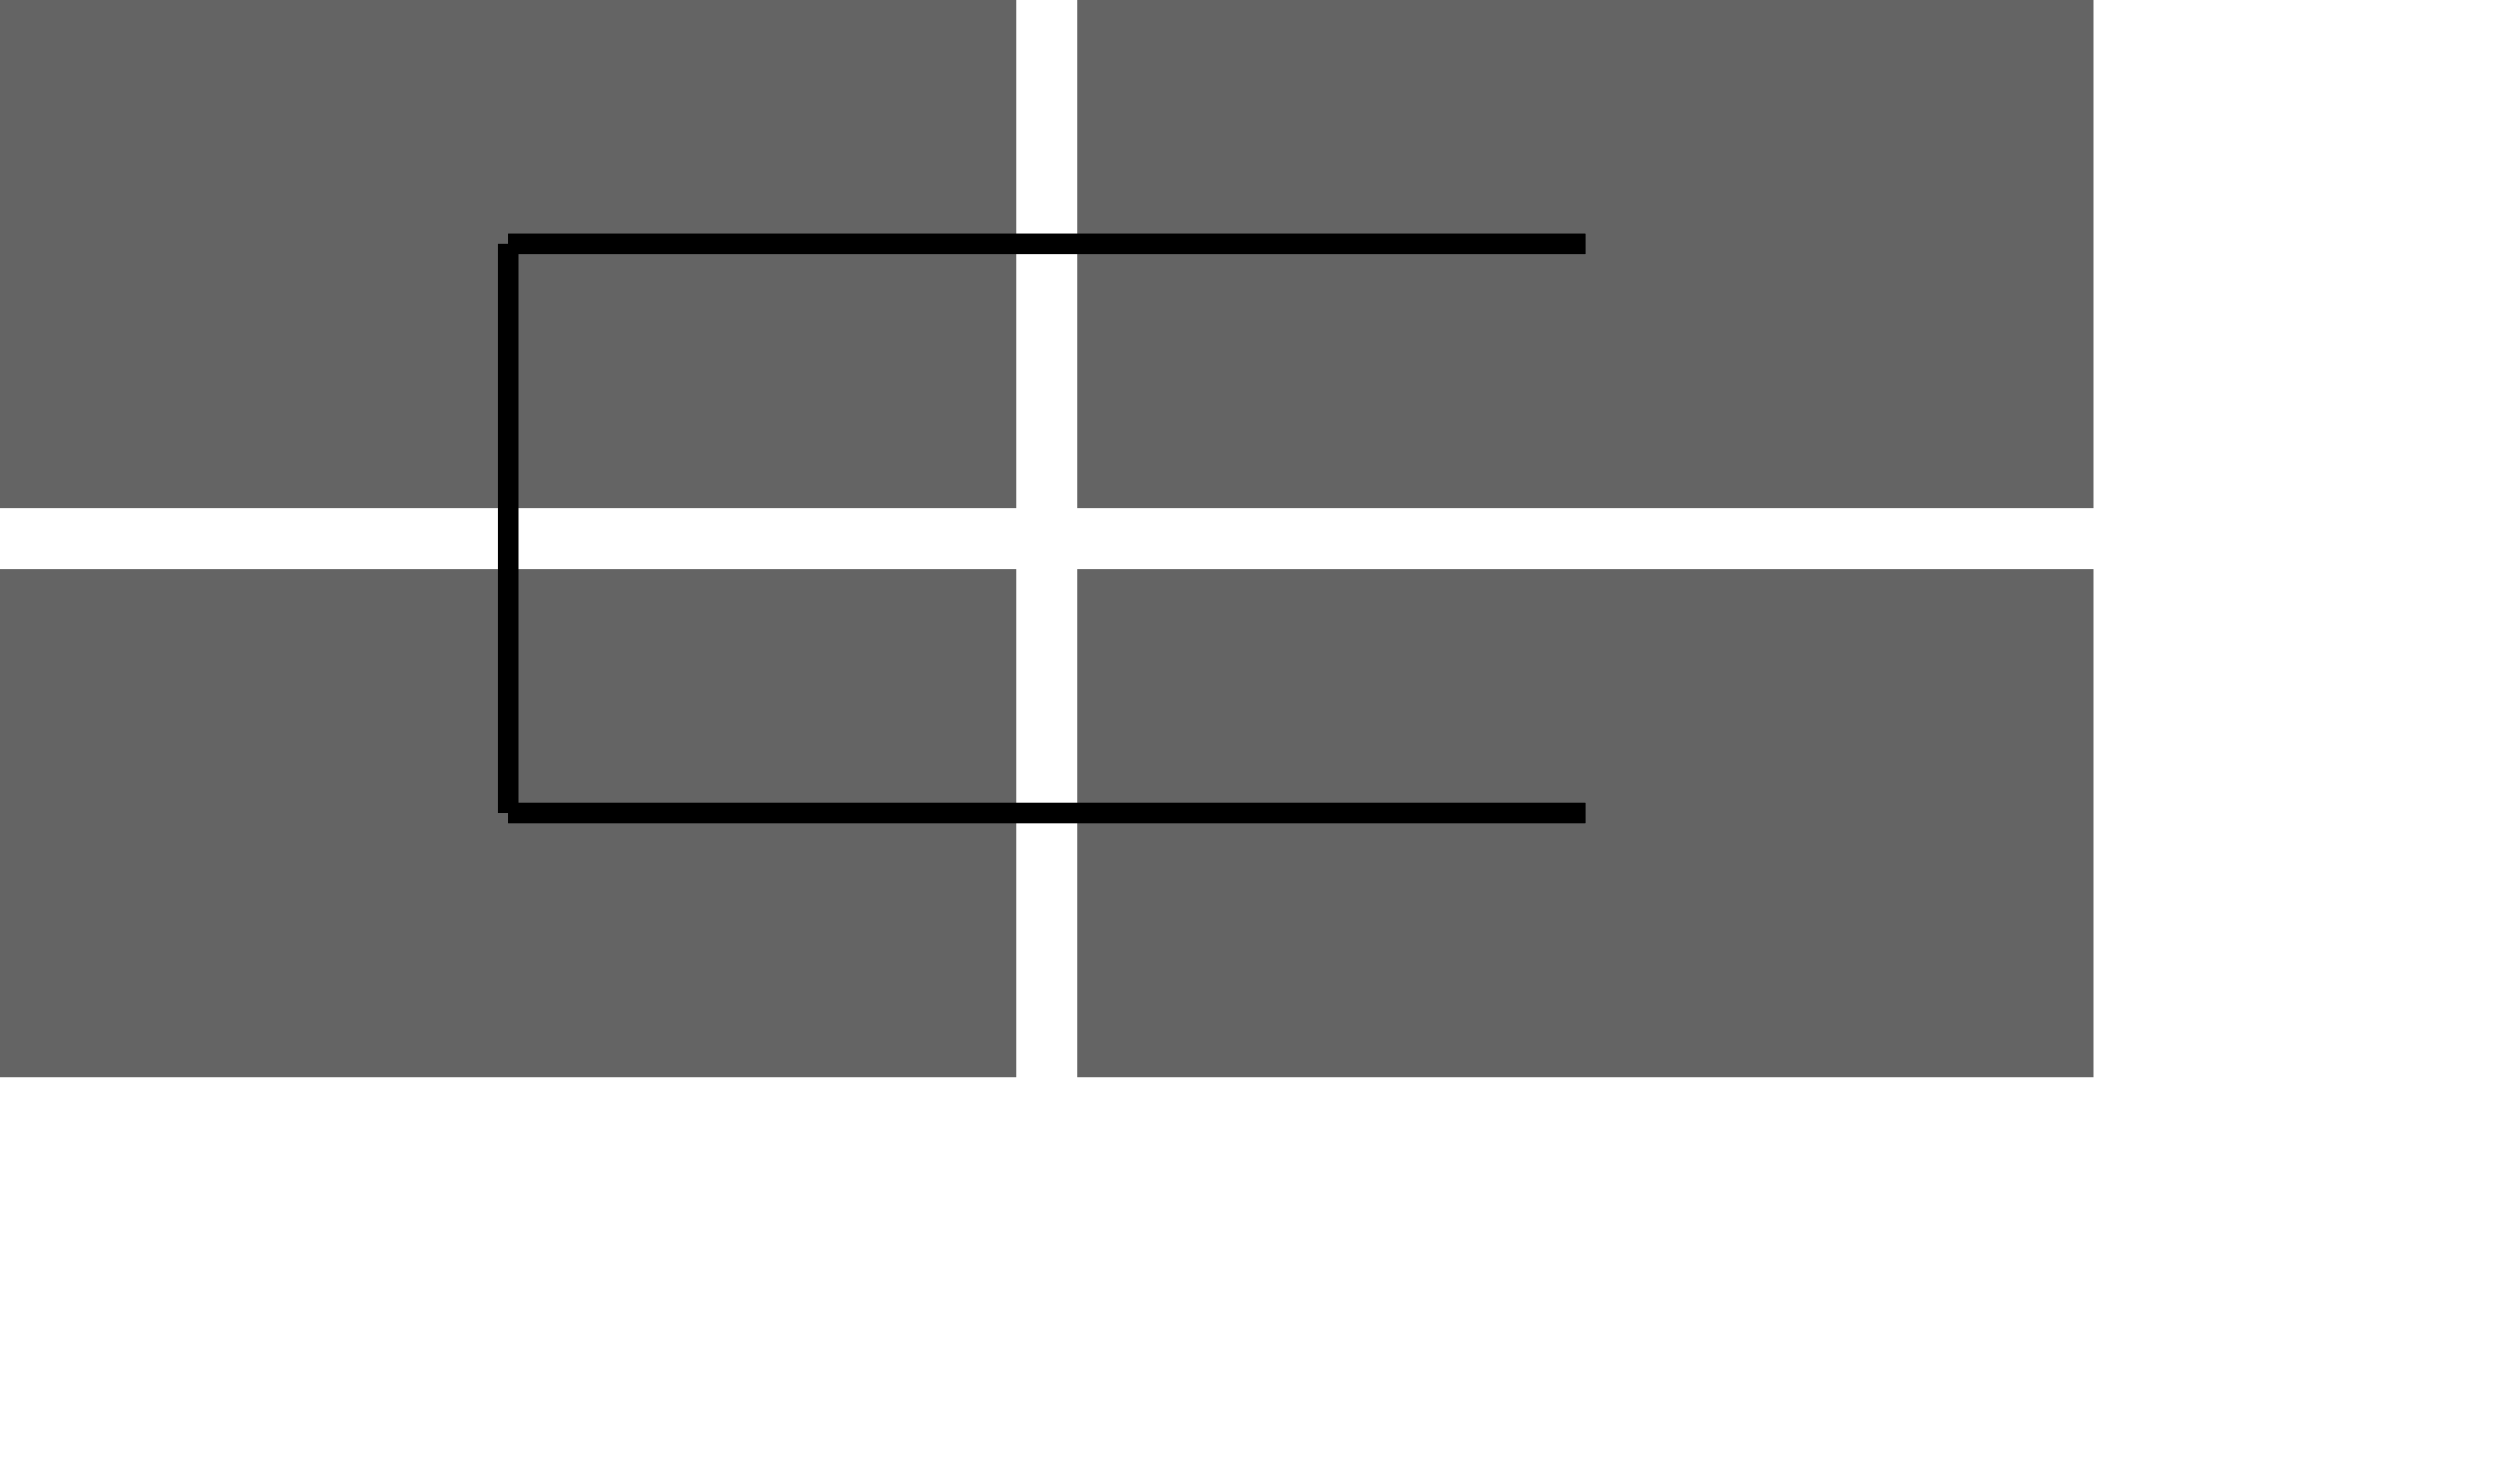
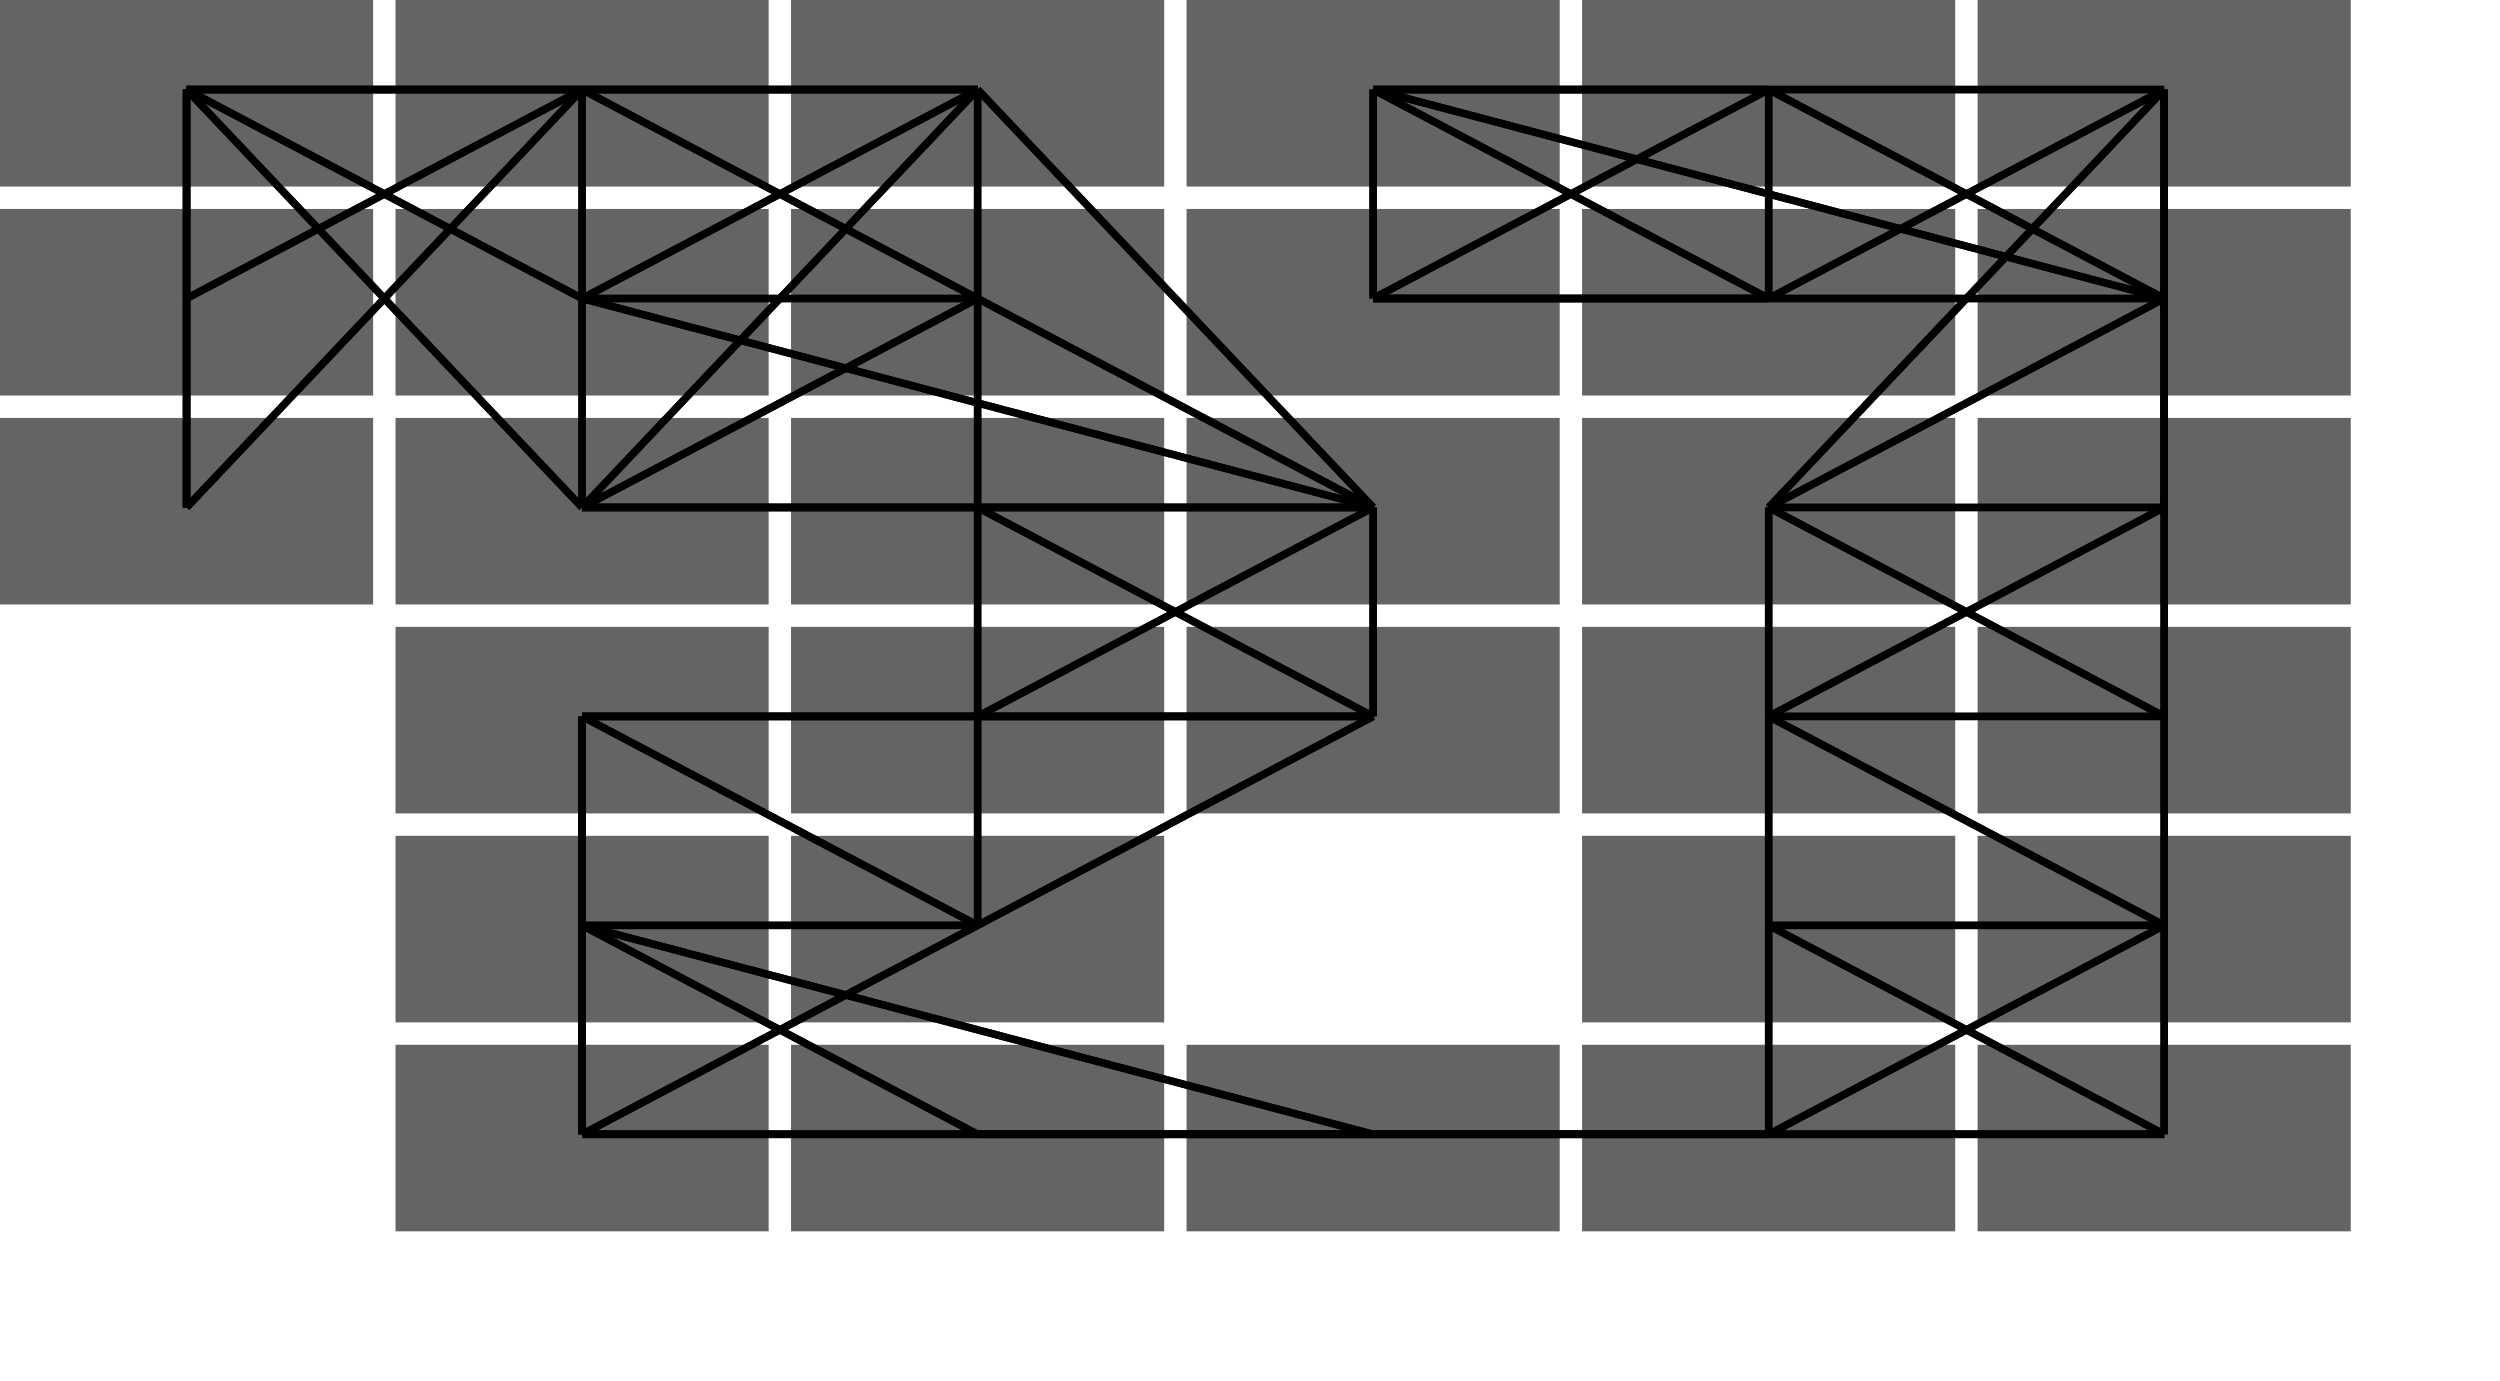
- <svg xmlns="http://www.w3.org/2000/svg" width="123" height="73">
-   <rect x="0" y="0" width="123" height="73" fill="rgb(255,255,255)" />
+ <svg xmlns="http://www.w3.org/2000/svg" width="335" height="185">
+   <rect x="0" y="0" width="335" height="185" fill="rgb(255,255,255)" />
  <rect x="0" y="0" width="50" height="25" fill="rgba(100,100,100,1)" />
  <rect x="0" y="28" width="50" height="25" fill="rgba(100,100,100,1)" />
+   <rect x="0" y="56" width="50" height="25" fill="rgba(100,100,100,1)" />
  <rect x="53" y="0" width="50" height="25" fill="rgba(100,100,100,1)" />
  <rect x="53" y="28" width="50" height="25" fill="rgba(100,100,100,1)" />
-   <line x1="25" y1="40" x2="78" y2="40" stroke="black" stroke-width="1" />
+   <rect x="53" y="56" width="50" height="25" fill="rgba(100,100,100,1)" />
+   <rect x="53" y="84" width="50" height="25" fill="rgba(100,100,100,1)" />
+   <rect x="53" y="112" width="50" height="25" fill="rgba(100,100,100,1)" />
+   <rect x="53" y="140" width="50" height="25" fill="rgba(100,100,100,1)" />
+   <rect x="106" y="0" width="50" height="25" fill="rgba(100,100,100,1)" />
+   <rect x="106" y="28" width="50" height="25" fill="rgba(100,100,100,1)" />
+   <rect x="106" y="56" width="50" height="25" fill="rgba(100,100,100,1)" />
+   <rect x="106" y="84" width="50" height="25" fill="rgba(100,100,100,1)" />
+   <rect x="106" y="112" width="50" height="25" fill="rgba(100,100,100,1)" />
+   <rect x="106" y="140" width="50" height="25" fill="rgba(100,100,100,1)" />
+   <rect x="159" y="0" width="50" height="25" fill="rgba(100,100,100,1)" />
+   <rect x="159" y="28" width="50" height="25" fill="rgba(100,100,100,1)" />
+   <rect x="159" y="56" width="50" height="25" fill="rgba(100,100,100,1)" />
+   <rect x="159" y="84" width="50" height="25" fill="rgba(100,100,100,1)" />
+   <rect x="159" y="140" width="50" height="25" fill="rgba(100,100,100,1)" />
+   <rect x="212" y="0" width="50" height="25" fill="rgba(100,100,100,1)" />
+   <rect x="212" y="28" width="50" height="25" fill="rgba(100,100,100,1)" />
+   <rect x="212" y="56" width="50" height="25" fill="rgba(100,100,100,1)" />
+   <rect x="212" y="84" width="50" height="25" fill="rgba(100,100,100,1)" />
+   <rect x="212" y="112" width="50" height="25" fill="rgba(100,100,100,1)" />
+   <rect x="212" y="140" width="50" height="25" fill="rgba(100,100,100,1)" />
+   <rect x="265" y="0" width="50" height="25" fill="rgba(100,100,100,1)" />
+   <rect x="265" y="28" width="50" height="25" fill="rgba(100,100,100,1)" />
+   <rect x="265" y="56" width="50" height="25" fill="rgba(100,100,100,1)" />
+   <rect x="265" y="84" width="50" height="25" fill="rgba(100,100,100,1)" />
+   <rect x="265" y="112" width="50" height="25" fill="rgba(100,100,100,1)" />
+   <rect x="265" y="140" width="50" height="25" fill="rgba(100,100,100,1)" />
+   <line x1="78" y1="152" x2="78" y2="124" stroke="black" stroke-width="1" />
+   <line x1="78" y1="152" x2="131" y2="124" stroke="black" stroke-width="1" />
+   <line x1="78" y1="152" x2="78" y2="96" stroke="black" stroke-width="1" />
+   <line x1="78" y1="152" x2="184" y2="152" stroke="black" stroke-width="1" />
+   <line x1="78" y1="152" x2="131" y2="152" stroke="black" stroke-width="1" />
+   <line x1="78" y1="124" x2="78" y2="152" stroke="black" stroke-width="1" />
+   <line x1="78" y1="124" x2="131" y2="124" stroke="black" stroke-width="1" />
+   <line x1="78" y1="124" x2="78" y2="96" stroke="black" stroke-width="1" />
+   <line x1="78" y1="124" x2="184" y2="152" stroke="black" stroke-width="1" />
+   <line x1="78" y1="124" x2="131" y2="152" stroke="black" stroke-width="1" />
+   <line x1="131" y1="124" x2="78" y2="152" stroke="black" stroke-width="1" />
+   <line x1="131" y1="124" x2="78" y2="124" stroke="black" stroke-width="1" />
+   <line x1="131" y1="124" x2="78" y2="96" stroke="black" stroke-width="1" />
+   <line x1="131" y1="124" x2="131" y2="96" stroke="black" stroke-width="1" />
+   <line x1="131" y1="124" x2="184" y2="96" stroke="black" stroke-width="1" />
+   <line x1="78" y1="96" x2="78" y2="152" stroke="black" stroke-width="1" />
+   <line x1="78" y1="96" x2="78" y2="124" stroke="black" stroke-width="1" />
+   <line x1="78" y1="96" x2="131" y2="124" stroke="black" stroke-width="1" />
+   <line x1="78" y1="96" x2="131" y2="96" stroke="black" stroke-width="1" />
+   <line x1="78" y1="96" x2="184" y2="96" stroke="black" stroke-width="1" />
+   <line x1="184" y1="68" x2="131" y2="68" stroke="black" stroke-width="1" />
+   <line x1="184" y1="68" x2="131" y2="96" stroke="black" stroke-width="1" />
+   <line x1="184" y1="68" x2="184" y2="96" stroke="black" stroke-width="1" />
+   <line x1="184" y1="68" x2="131" y2="40" stroke="black" stroke-width="1" />
+   <line x1="184" y1="68" x2="131" y2="12" stroke="black" stroke-width="1" />
+   <line x1="184" y1="68" x2="78" y2="40" stroke="black" stroke-width="1" />
+   <line x1="184" y1="68" x2="78" y2="68" stroke="black" stroke-width="1" />
+   <line x1="131" y1="68" x2="184" y2="68" stroke="black" stroke-width="1" />
+   <line x1="131" y1="68" x2="131" y2="96" stroke="black" stroke-width="1" />
+   <line x1="131" y1="68" x2="184" y2="96" stroke="black" stroke-width="1" />
+   <line x1="131" y1="68" x2="131" y2="40" stroke="black" stroke-width="1" />
+   <line x1="131" y1="68" x2="78" y2="68" stroke="black" stroke-width="1" />
+   <line x1="131" y1="96" x2="131" y2="124" stroke="black" stroke-width="1" />
+   <line x1="131" y1="96" x2="78" y2="96" stroke="black" stroke-width="1" />
+   <line x1="131" y1="96" x2="184" y2="68" stroke="black" stroke-width="1" />
+   <line x1="131" y1="96" x2="131" y2="68" stroke="black" stroke-width="1" />
+   <line x1="131" y1="96" x2="184" y2="96" stroke="black" stroke-width="1" />
+   <line x1="184" y1="96" x2="131" y2="124" stroke="black" stroke-width="1" />
+   <line x1="184" y1="96" x2="78" y2="96" stroke="black" stroke-width="1" />
+   <line x1="184" y1="96" x2="184" y2="68" stroke="black" stroke-width="1" />
+   <line x1="184" y1="96" x2="131" y2="68" stroke="black" stroke-width="1" />
+   <line x1="184" y1="96" x2="131" y2="96" stroke="black" stroke-width="1" />
+   <line x1="131" y1="40" x2="184" y2="68" stroke="black" stroke-width="1" />
+   <line x1="131" y1="40" x2="131" y2="68" stroke="black" stroke-width="1" />
+   <line x1="131" y1="40" x2="131" y2="12" stroke="black" stroke-width="1" />
+   <line x1="131" y1="40" x2="78" y2="40" stroke="black" stroke-width="1" />
+   <line x1="131" y1="40" x2="78" y2="68" stroke="black" stroke-width="1" />
+   <line x1="131" y1="40" x2="78" y2="12" stroke="black" stroke-width="1" />
+   <line x1="131" y1="12" x2="184" y2="68" stroke="black" stroke-width="1" />
+   <line x1="131" y1="12" x2="131" y2="40" stroke="black" stroke-width="1" />
+   <line x1="131" y1="12" x2="78" y2="40" stroke="black" stroke-width="1" />
+   <line x1="131" y1="12" x2="78" y2="68" stroke="black" stroke-width="1" />
+   <line x1="131" y1="12" x2="25" y2="12" stroke="black" stroke-width="1" />
+   <line x1="131" y1="12" x2="78" y2="12" stroke="black" stroke-width="1" />
+   <line x1="78" y1="40" x2="184" y2="68" stroke="black" stroke-width="1" />
+   <line x1="78" y1="40" x2="131" y2="40" stroke="black" stroke-width="1" />
+   <line x1="78" y1="40" x2="131" y2="12" stroke="black" stroke-width="1" />
+   <line x1="78" y1="40" x2="78" y2="68" stroke="black" stroke-width="1" />
+   <line x1="78" y1="40" x2="25" y2="12" stroke="black" stroke-width="1" />
+   <line x1="78" y1="40" x2="78" y2="12" stroke="black" stroke-width="1" />
+   <line x1="78" y1="68" x2="184" y2="68" stroke="black" stroke-width="1" />
+   <line x1="78" y1="68" x2="131" y2="68" stroke="black" stroke-width="1" />
+   <line x1="78" y1="68" x2="131" y2="40" stroke="black" stroke-width="1" />
+   <line x1="78" y1="68" x2="131" y2="12" stroke="black" stroke-width="1" />
+   <line x1="78" y1="68" x2="78" y2="40" stroke="black" stroke-width="1" />
+   <line x1="78" y1="68" x2="25" y2="12" stroke="black" stroke-width="1" />
+   <line x1="25" y1="12" x2="131" y2="12" stroke="black" stroke-width="1" />
+   <line x1="25" y1="12" x2="78" y2="40" stroke="black" stroke-width="1" />
+   <line x1="25" y1="12" x2="78" y2="68" stroke="black" stroke-width="1" />
+   <line x1="25" y1="12" x2="78" y2="12" stroke="black" stroke-width="1" />
+   <line x1="25" y1="12" x2="25" y2="68" stroke="black" stroke-width="1" />
+   <line x1="25" y1="12" x2="25" y2="40" stroke="black" stroke-width="1" />
+   <line x1="78" y1="12" x2="131" y2="40" stroke="black" stroke-width="1" />
+   <line x1="78" y1="12" x2="131" y2="12" stroke="black" stroke-width="1" />
+   <line x1="78" y1="12" x2="78" y2="40" stroke="black" stroke-width="1" />
+   <line x1="78" y1="12" x2="25" y2="12" stroke="black" stroke-width="1" />
+   <line x1="78" y1="12" x2="25" y2="68" stroke="black" stroke-width="1" />
+   <line x1="78" y1="12" x2="25" y2="40" stroke="black" stroke-width="1" />
+   <line x1="25" y1="68" x2="25" y2="12" stroke="black" stroke-width="1" />
+   <line x1="25" y1="68" x2="78" y2="12" stroke="black" stroke-width="1" />
+   <line x1="25" y1="68" x2="25" y2="40" stroke="black" stroke-width="1" />
  <line x1="25" y1="40" x2="25" y2="12" stroke="black" stroke-width="1" />
-   <line x1="78" y1="40" x2="25" y2="40" stroke="black" stroke-width="1" />
-   <line x1="78" y1="12" x2="25" y2="12" stroke="black" stroke-width="1" />
-   <line x1="25" y1="12" x2="25" y2="40" stroke="black" stroke-width="1" />
-   <line x1="25" y1="12" x2="78" y2="12" stroke="black" stroke-width="1" />
+   <line x1="25" y1="40" x2="78" y2="12" stroke="black" stroke-width="1" />
+   <line x1="25" y1="40" x2="25" y2="68" stroke="black" stroke-width="1" />
+   <line x1="290" y1="68" x2="237" y2="68" stroke="black" stroke-width="1" />
+   <line x1="290" y1="68" x2="290" y2="40" stroke="black" stroke-width="1" />
+   <line x1="290" y1="68" x2="290" y2="12" stroke="black" stroke-width="1" />
+   <line x1="290" y1="68" x2="290" y2="96" stroke="black" stroke-width="1" />
+   <line x1="290" y1="68" x2="237" y2="96" stroke="black" stroke-width="1" />
+   <line x1="237" y1="68" x2="290" y2="68" stroke="black" stroke-width="1" />
+   <line x1="237" y1="68" x2="290" y2="40" stroke="black" stroke-width="1" />
+   <line x1="237" y1="68" x2="290" y2="12" stroke="black" stroke-width="1" />
+   <line x1="237" y1="68" x2="290" y2="96" stroke="black" stroke-width="1" />
+   <line x1="237" y1="68" x2="237" y2="96" stroke="black" stroke-width="1" />
+   <line x1="290" y1="40" x2="290" y2="68" stroke="black" stroke-width="1" />
+   <line x1="290" y1="40" x2="237" y2="68" stroke="black" stroke-width="1" />
+   <line x1="290" y1="40" x2="290" y2="12" stroke="black" stroke-width="1" />
+   <line x1="290" y1="40" x2="184" y2="12" stroke="black" stroke-width="1" />
+   <line x1="290" y1="40" x2="237" y2="12" stroke="black" stroke-width="1" />
+   <line x1="290" y1="40" x2="184" y2="40" stroke="black" stroke-width="1" />
+   <line x1="290" y1="12" x2="290" y2="68" stroke="black" stroke-width="1" />
+   <line x1="290" y1="12" x2="237" y2="68" stroke="black" stroke-width="1" />
+   <line x1="290" y1="12" x2="290" y2="40" stroke="black" stroke-width="1" />
+   <line x1="290" y1="12" x2="184" y2="12" stroke="black" stroke-width="1" />
+   <line x1="290" y1="12" x2="237" y2="40" stroke="black" stroke-width="1" />
+   <line x1="184" y1="12" x2="290" y2="40" stroke="black" stroke-width="1" />
+   <line x1="184" y1="12" x2="290" y2="12" stroke="black" stroke-width="1" />
+   <line x1="184" y1="12" x2="237" y2="40" stroke="black" stroke-width="1" />
+   <line x1="184" y1="12" x2="237" y2="12" stroke="black" stroke-width="1" />
+   <line x1="184" y1="12" x2="184" y2="40" stroke="black" stroke-width="1" />
+   <line x1="237" y1="40" x2="290" y2="12" stroke="black" stroke-width="1" />
+   <line x1="237" y1="40" x2="184" y2="12" stroke="black" stroke-width="1" />
+   <line x1="237" y1="40" x2="237" y2="12" stroke="black" stroke-width="1" />
+   <line x1="237" y1="40" x2="184" y2="40" stroke="black" stroke-width="1" />
+   <line x1="237" y1="12" x2="290" y2="40" stroke="black" stroke-width="1" />
+   <line x1="237" y1="12" x2="184" y2="12" stroke="black" stroke-width="1" />
+   <line x1="237" y1="12" x2="237" y2="40" stroke="black" stroke-width="1" />
+   <line x1="237" y1="12" x2="184" y2="40" stroke="black" stroke-width="1" />
+   <line x1="184" y1="40" x2="290" y2="40" stroke="black" stroke-width="1" />
+   <line x1="184" y1="40" x2="184" y2="12" stroke="black" stroke-width="1" />
+   <line x1="184" y1="40" x2="237" y2="40" stroke="black" stroke-width="1" />
+   <line x1="184" y1="40" x2="237" y2="12" stroke="black" stroke-width="1" />
+   <line x1="184" y1="152" x2="78" y2="152" stroke="black" stroke-width="1" />
+   <line x1="184" y1="152" x2="78" y2="124" stroke="black" stroke-width="1" />
+   <line x1="184" y1="152" x2="131" y2="152" stroke="black" stroke-width="1" />
+   <line x1="184" y1="152" x2="237" y2="152" stroke="black" stroke-width="1" />
+   <line x1="184" y1="152" x2="290" y2="152" stroke="black" stroke-width="1" />
+   <line x1="131" y1="152" x2="78" y2="152" stroke="black" stroke-width="1" />
+   <line x1="131" y1="152" x2="78" y2="124" stroke="black" stroke-width="1" />
+   <line x1="131" y1="152" x2="184" y2="152" stroke="black" stroke-width="1" />
+   <line x1="131" y1="152" x2="237" y2="152" stroke="black" stroke-width="1" />
+   <line x1="237" y1="152" x2="184" y2="152" stroke="black" stroke-width="1" />
+   <line x1="237" y1="152" x2="131" y2="152" stroke="black" stroke-width="1" />
+   <line x1="237" y1="152" x2="290" y2="152" stroke="black" stroke-width="1" />
+   <line x1="237" y1="152" x2="290" y2="124" stroke="black" stroke-width="1" />
+   <line x1="237" y1="152" x2="237" y2="124" stroke="black" stroke-width="1" />
+   <line x1="290" y1="152" x2="184" y2="152" stroke="black" stroke-width="1" />
+   <line x1="290" y1="152" x2="237" y2="152" stroke="black" stroke-width="1" />
+   <line x1="290" y1="152" x2="290" y2="124" stroke="black" stroke-width="1" />
+   <line x1="290" y1="152" x2="237" y2="124" stroke="black" stroke-width="1" />
+   <line x1="290" y1="96" x2="290" y2="68" stroke="black" stroke-width="1" />
+   <line x1="290" y1="96" x2="237" y2="68" stroke="black" stroke-width="1" />
+   <line x1="290" y1="96" x2="290" y2="124" stroke="black" stroke-width="1" />
+   <line x1="290" y1="96" x2="237" y2="96" stroke="black" stroke-width="1" />
+   <line x1="290" y1="124" x2="237" y2="152" stroke="black" stroke-width="1" />
+   <line x1="290" y1="124" x2="290" y2="152" stroke="black" stroke-width="1" />
+   <line x1="290" y1="124" x2="290" y2="96" stroke="black" stroke-width="1" />
+   <line x1="290" y1="124" x2="237" y2="124" stroke="black" stroke-width="1" />
+   <line x1="290" y1="124" x2="237" y2="96" stroke="black" stroke-width="1" />
+   <line x1="237" y1="124" x2="237" y2="152" stroke="black" stroke-width="1" />
+   <line x1="237" y1="124" x2="290" y2="152" stroke="black" stroke-width="1" />
+   <line x1="237" y1="124" x2="290" y2="124" stroke="black" stroke-width="1" />
+   <line x1="237" y1="124" x2="237" y2="96" stroke="black" stroke-width="1" />
+   <line x1="237" y1="96" x2="290" y2="68" stroke="black" stroke-width="1" />
+   <line x1="237" y1="96" x2="237" y2="68" stroke="black" stroke-width="1" />
+   <line x1="237" y1="96" x2="290" y2="96" stroke="black" stroke-width="1" />
+   <line x1="237" y1="96" x2="290" y2="124" stroke="black" stroke-width="1" />
+   <line x1="237" y1="96" x2="237" y2="124" stroke="black" stroke-width="1" />
</svg>
